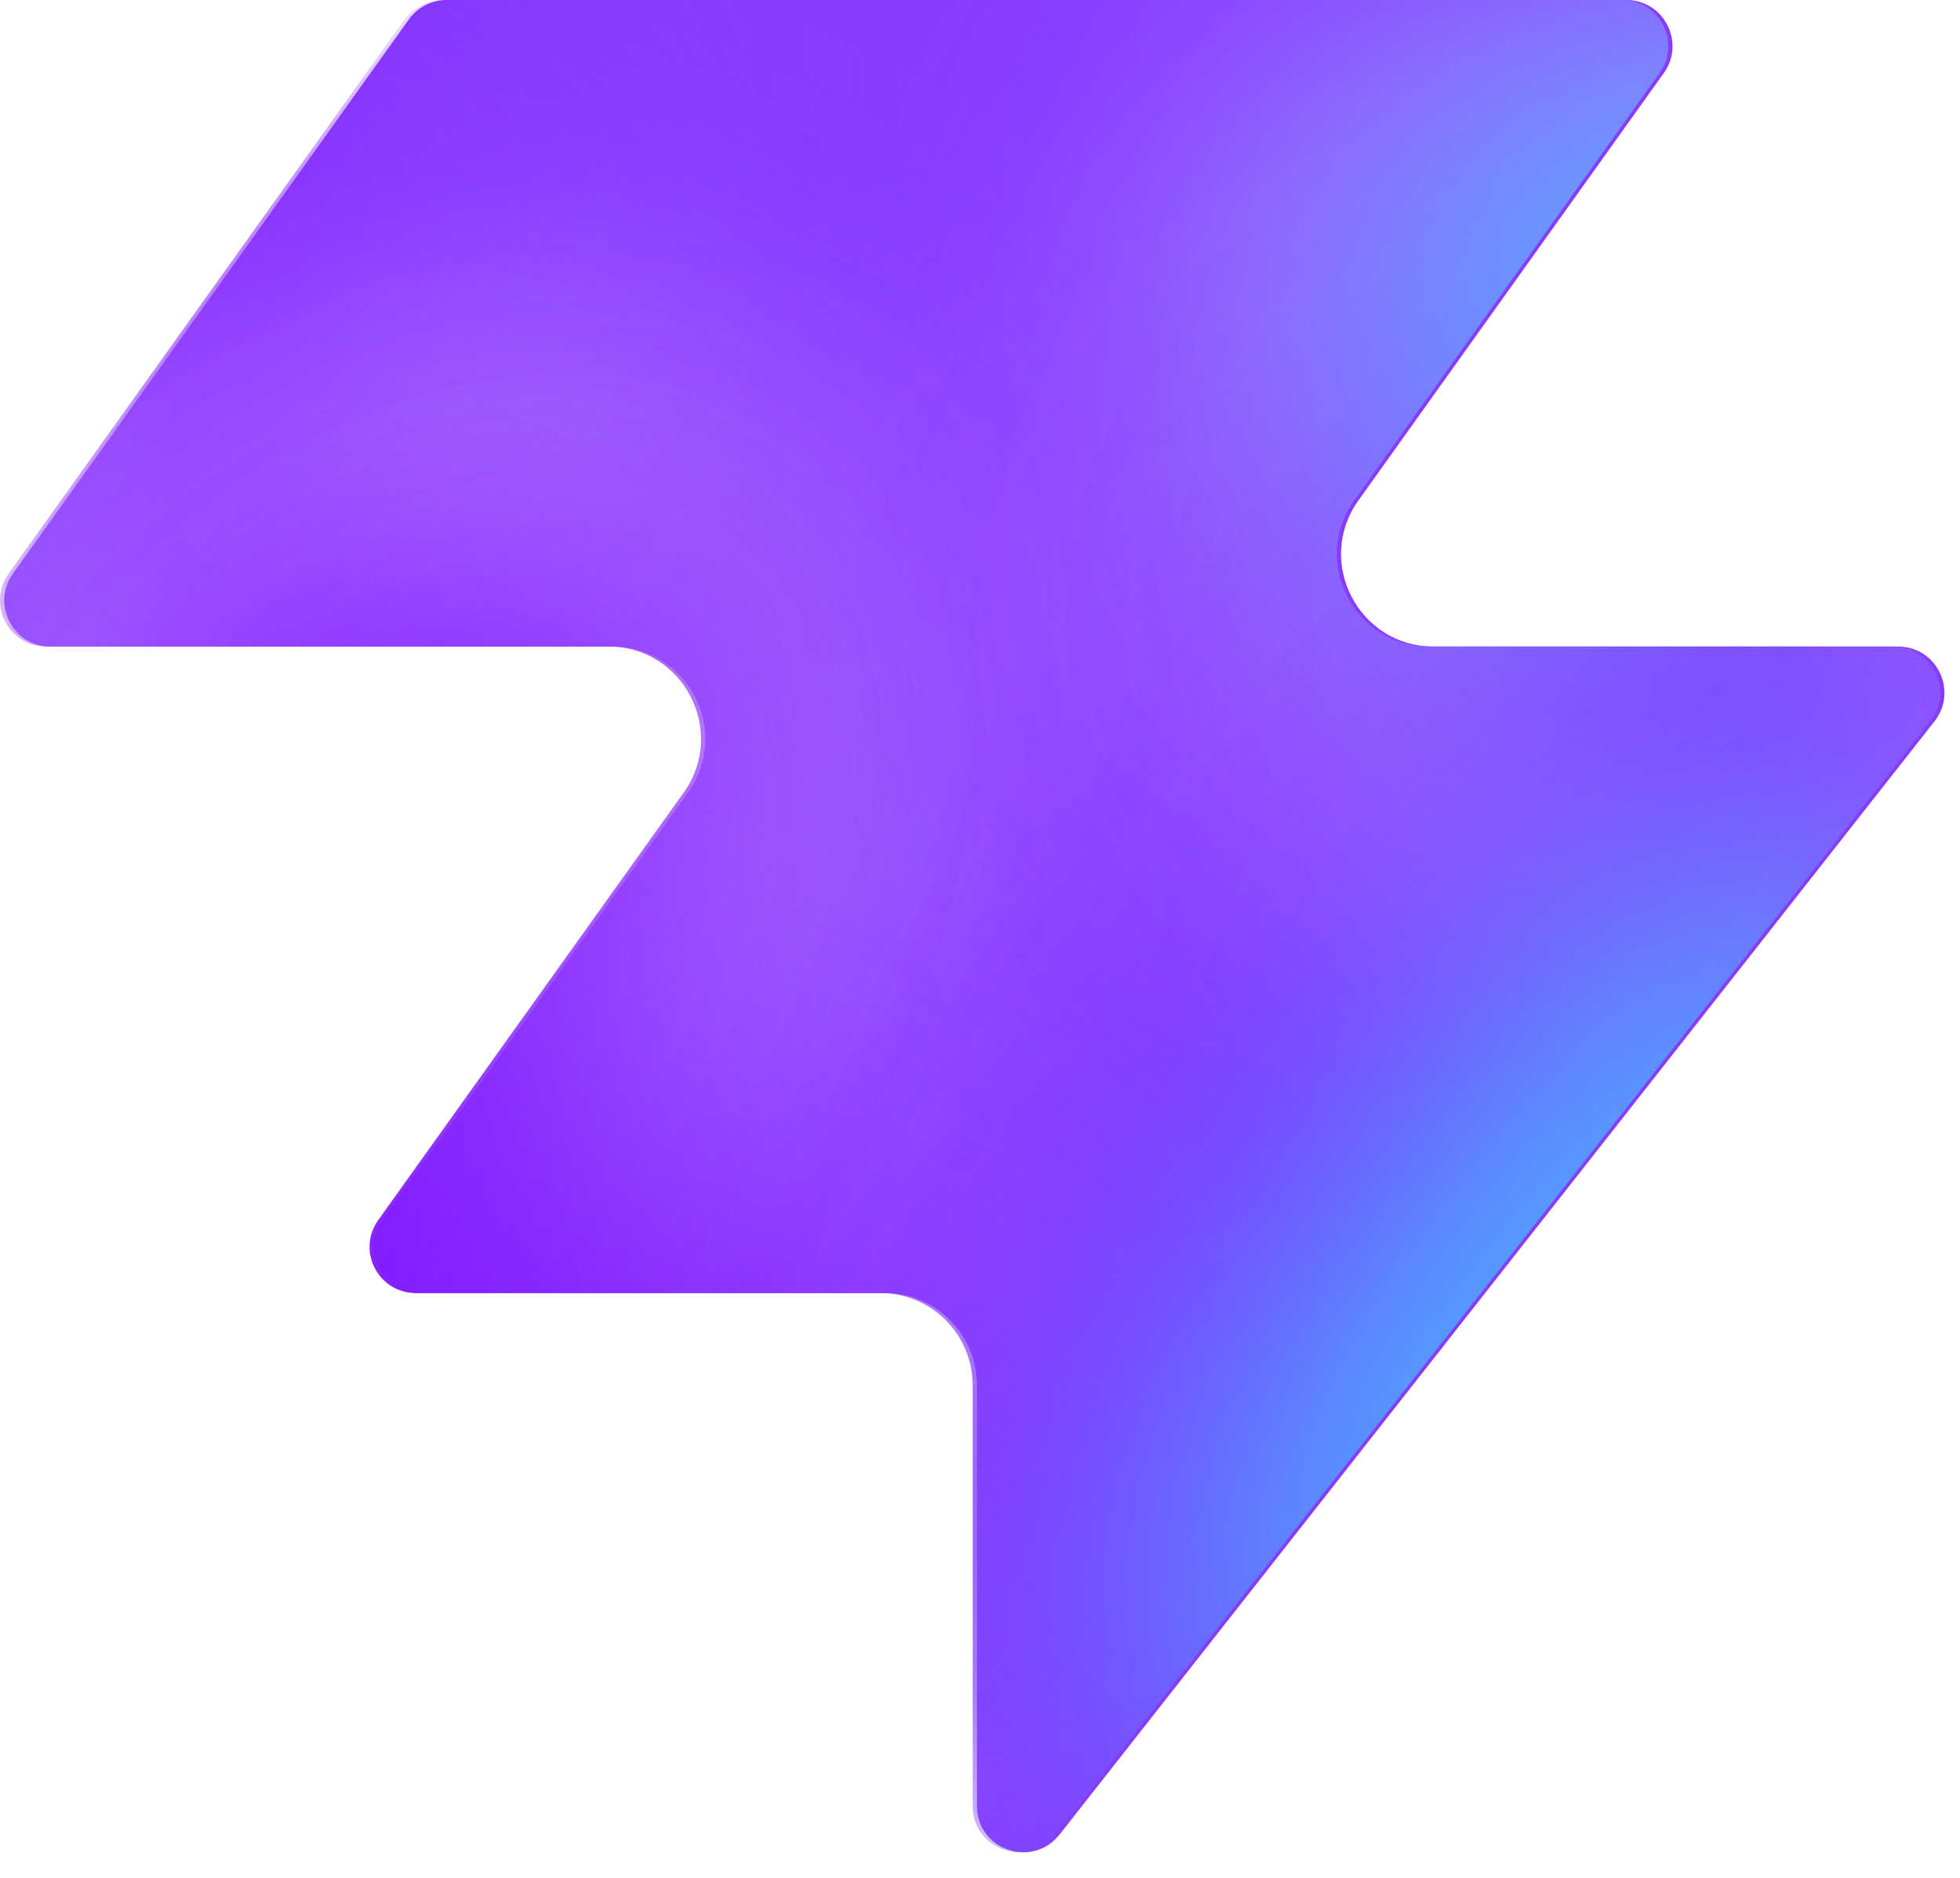
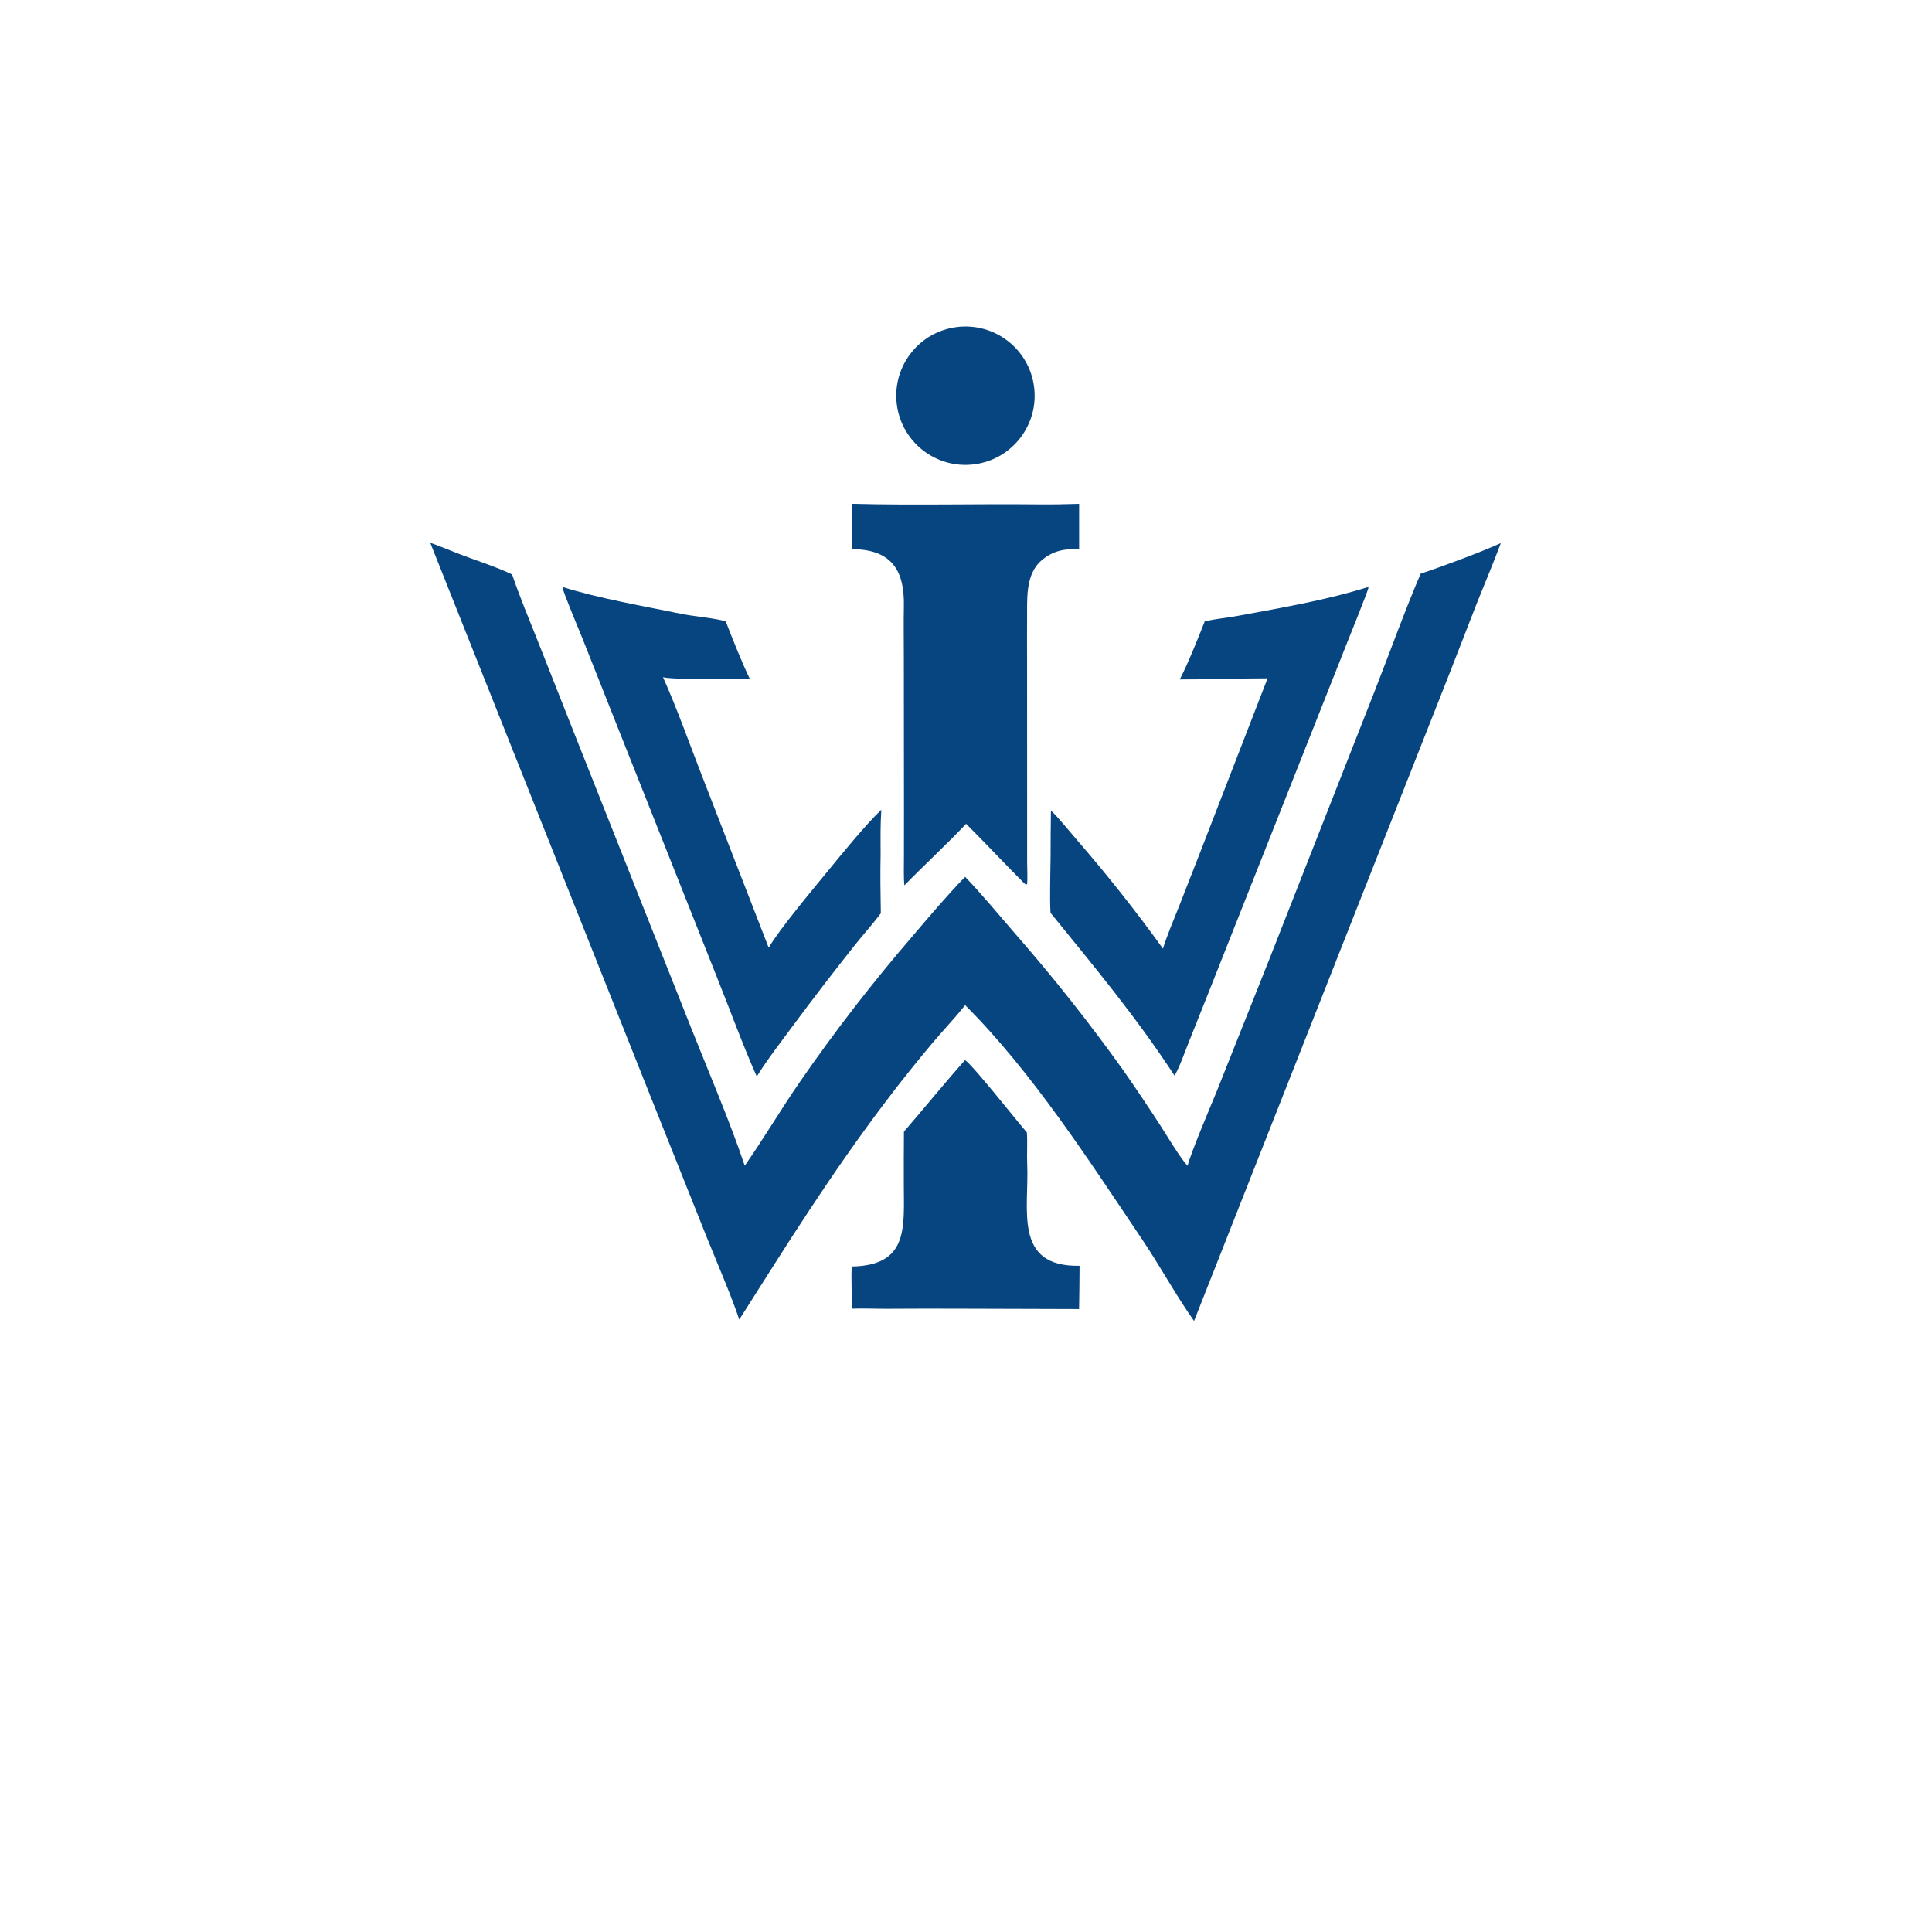
- <svg xmlns="http://www.w3.org/2000/svg" width="48" height="46" fill="none" viewBox="0 0 48 46">
-   <path fill="#863bff" d="M25.946 44.938c-.664.845-2.021.375-2.021-.698V33.937a2.26 2.26 0 0 0-2.262-2.262H10.287c-.92 0-1.456-1.04-.92-1.788l7.48-10.471c1.07-1.497 0-3.578-1.842-3.578H1.237c-.92 0-1.456-1.04-.92-1.788L10.013.474c.214-.297.556-.474.92-.474h28.894c.92 0 1.456 1.04.92 1.788l-7.48 10.471c-1.07 1.498 0 3.579 1.842 3.579h11.377c.943 0 1.473 1.088.89 1.83L25.947 44.94z" style="fill:#863bff;fill:color(display-p3 .525 .23 1);fill-opacity:1" />
-   <mask id="a" width="48" height="46" x="0" y="0" maskUnits="userSpaceOnUse" style="mask-type:alpha">
-     <path fill="#000" d="M25.842 44.938c-.664.844-2.021.375-2.021-.698V33.937a2.26 2.26 0 0 0-2.262-2.262H10.183c-.92 0-1.456-1.04-.92-1.788l7.48-10.471c1.07-1.498 0-3.579-1.842-3.579H1.133c-.92 0-1.456-1.04-.92-1.787L9.91.473c.214-.297.556-.474.92-.474h28.894c.92 0 1.456 1.04.92 1.788l-7.48 10.471c-1.07 1.498 0 3.578 1.842 3.578h11.377c.943 0 1.473 1.088.89 1.832L25.843 44.94z" style="fill:#000;fill-opacity:1" />
-   </mask>
-   <g mask="url(#a)">
-     <g filter="url(#b)">
-       <ellipse cx="5.508" cy="14.704" fill="#ede6ff" rx="5.508" ry="14.704" style="fill:#ede6ff;fill:color(display-p3 .927 .903 1);fill-opacity:1" transform="matrix(.00324 1 1 -.00324 -4.47 31.516)" />
-     </g>
-     <g filter="url(#c)">
-       <ellipse cx="10.399" cy="29.851" fill="#ede6ff" rx="10.399" ry="29.851" style="fill:#ede6ff;fill:color(display-p3 .927 .903 1);fill-opacity:1" transform="matrix(.00324 1 1 -.00324 -39.328 7.883)" />
-     </g>
-     <g filter="url(#d)">
-       <ellipse cx="5.508" cy="30.487" fill="#7e14ff" rx="5.508" ry="30.487" style="fill:#7e14ff;fill:color(display-p3 .492 .077 1);fill-opacity:1" transform="rotate(89.814 -25.913 -14.639)scale(1 -1)" />
-     </g>
-     <g filter="url(#e)">
-       <ellipse cx="5.508" cy="30.599" fill="#7e14ff" rx="5.508" ry="30.599" style="fill:#7e14ff;fill:color(display-p3 .492 .077 1);fill-opacity:1" transform="rotate(89.814 -32.644 -3.334)scale(1 -1)" />
-     </g>
-     <g filter="url(#f)">
-       <ellipse cx="5.508" cy="30.599" fill="#7e14ff" rx="5.508" ry="30.599" style="fill:#7e14ff;fill:color(display-p3 .492 .077 1);fill-opacity:1" transform="matrix(.00324 1 1 -.00324 -34.34 30.47)" />
-     </g>
-     <g filter="url(#g)">
-       <ellipse cx="14.072" cy="22.078" fill="#ede6ff" rx="14.072" ry="22.078" style="fill:#ede6ff;fill:color(display-p3 .927 .903 1);fill-opacity:1" transform="rotate(93.35 24.506 48.493)scale(-1 1)" />
-     </g>
-     <g filter="url(#h)">
-       <ellipse cx="3.47" cy="21.501" fill="#7e14ff" rx="3.47" ry="21.501" style="fill:#7e14ff;fill:color(display-p3 .492 .077 1);fill-opacity:1" transform="rotate(89.009 28.708 47.59)scale(-1 1)" />
-     </g>
-     <g filter="url(#i)">
-       <ellipse cx="3.47" cy="21.501" fill="#7e14ff" rx="3.47" ry="21.501" style="fill:#7e14ff;fill:color(display-p3 .492 .077 1);fill-opacity:1" transform="rotate(89.009 28.708 47.59)scale(-1 1)" />
-     </g>
-     <g filter="url(#j)">
-       <ellipse cx=".387" cy="8.972" fill="#7e14ff" rx="4.407" ry="29.108" style="fill:#7e14ff;fill:color(display-p3 .492 .077 1);fill-opacity:1" transform="rotate(39.51 .387 8.972)" />
-     </g>
-     <g filter="url(#k)">
-       <ellipse cx="47.523" cy="-6.092" fill="#7e14ff" rx="4.407" ry="29.108" style="fill:#7e14ff;fill:color(display-p3 .492 .077 1);fill-opacity:1" transform="rotate(37.892 47.523 -6.092)" />
-     </g>
-     <g filter="url(#l)">
-       <ellipse cx="41.412" cy="6.333" fill="#47bfff" rx="5.971" ry="9.665" style="fill:#47bfff;fill:color(display-p3 .28 .748 1);fill-opacity:1" transform="rotate(37.892 41.412 6.333)" />
-     </g>
-     <g filter="url(#m)">
-       <ellipse cx="-1.879" cy="38.332" fill="#7e14ff" rx="4.407" ry="29.108" style="fill:#7e14ff;fill:color(display-p3 .492 .077 1);fill-opacity:1" transform="rotate(37.892 -1.88 38.332)" />
-     </g>
-     <g filter="url(#n)">
-       <ellipse cx="-1.879" cy="38.332" fill="#7e14ff" rx="4.407" ry="29.108" style="fill:#7e14ff;fill:color(display-p3 .492 .077 1);fill-opacity:1" transform="rotate(37.892 -1.88 38.332)" />
-     </g>
-     <g filter="url(#o)">
-       <ellipse cx="35.651" cy="29.907" fill="#7e14ff" rx="4.407" ry="29.108" style="fill:#7e14ff;fill:color(display-p3 .492 .077 1);fill-opacity:1" transform="rotate(37.892 35.651 29.907)" />
-     </g>
-     <g filter="url(#p)">
-       <ellipse cx="38.418" cy="32.4" fill="#47bfff" rx="5.971" ry="15.297" style="fill:#47bfff;fill:color(display-p3 .28 .748 1);fill-opacity:1" transform="rotate(37.892 38.418 32.4)" />
-     </g>
-   </g>
-   <defs>
-     <filter id="b" width="60.045" height="41.654" x="-19.77" y="16.149" color-interpolation-filters="sRGB" filterUnits="userSpaceOnUse">
-       <feFlood flood-opacity="0" result="BackgroundImageFix" />
-       <feBlend in="SourceGraphic" in2="BackgroundImageFix" result="shape" />
-       <feGaussianBlur result="effect1_foregroundBlur_2002_17158" stdDeviation="7.659" />
-     </filter>
-     <filter id="c" width="90.34" height="51.437" x="-54.613" y="-7.533" color-interpolation-filters="sRGB" filterUnits="userSpaceOnUse">
-       <feFlood flood-opacity="0" result="BackgroundImageFix" />
-       <feBlend in="SourceGraphic" in2="BackgroundImageFix" result="shape" />
-       <feGaussianBlur result="effect1_foregroundBlur_2002_17158" stdDeviation="7.659" />
-     </filter>
-     <filter id="d" width="79.355" height="29.4" x="-49.64" y="2.03" color-interpolation-filters="sRGB" filterUnits="userSpaceOnUse">
-       <feFlood flood-opacity="0" result="BackgroundImageFix" />
-       <feBlend in="SourceGraphic" in2="BackgroundImageFix" result="shape" />
-       <feGaussianBlur result="effect1_foregroundBlur_2002_17158" stdDeviation="4.596" />
-     </filter>
-     <filter id="e" width="79.579" height="29.4" x="-45.045" y="20.029" color-interpolation-filters="sRGB" filterUnits="userSpaceOnUse">
-       <feFlood flood-opacity="0" result="BackgroundImageFix" />
-       <feBlend in="SourceGraphic" in2="BackgroundImageFix" result="shape" />
-       <feGaussianBlur result="effect1_foregroundBlur_2002_17158" stdDeviation="4.596" />
-     </filter>
-     <filter id="f" width="79.579" height="29.4" x="-43.513" y="21.178" color-interpolation-filters="sRGB" filterUnits="userSpaceOnUse">
-       <feFlood flood-opacity="0" result="BackgroundImageFix" />
-       <feBlend in="SourceGraphic" in2="BackgroundImageFix" result="shape" />
-       <feGaussianBlur result="effect1_foregroundBlur_2002_17158" stdDeviation="4.596" />
-     </filter>
-     <filter id="g" width="74.749" height="58.852" x="15.756" y="-17.901" color-interpolation-filters="sRGB" filterUnits="userSpaceOnUse">
-       <feFlood flood-opacity="0" result="BackgroundImageFix" />
-       <feBlend in="SourceGraphic" in2="BackgroundImageFix" result="shape" />
-       <feGaussianBlur result="effect1_foregroundBlur_2002_17158" stdDeviation="7.659" />
-     </filter>
-     <filter id="h" width="61.377" height="25.362" x="23.548" y="2.284" color-interpolation-filters="sRGB" filterUnits="userSpaceOnUse">
-       <feFlood flood-opacity="0" result="BackgroundImageFix" />
-       <feBlend in="SourceGraphic" in2="BackgroundImageFix" result="shape" />
-       <feGaussianBlur result="effect1_foregroundBlur_2002_17158" stdDeviation="4.596" />
-     </filter>
-     <filter id="i" width="61.377" height="25.362" x="23.548" y="2.284" color-interpolation-filters="sRGB" filterUnits="userSpaceOnUse">
-       <feFlood flood-opacity="0" result="BackgroundImageFix" />
-       <feBlend in="SourceGraphic" in2="BackgroundImageFix" result="shape" />
-       <feGaussianBlur result="effect1_foregroundBlur_2002_17158" stdDeviation="4.596" />
-     </filter>
-     <filter id="j" width="56.045" height="63.649" x="-27.636" y="-22.853" color-interpolation-filters="sRGB" filterUnits="userSpaceOnUse">
-       <feFlood flood-opacity="0" result="BackgroundImageFix" />
-       <feBlend in="SourceGraphic" in2="BackgroundImageFix" result="shape" />
-       <feGaussianBlur result="effect1_foregroundBlur_2002_17158" stdDeviation="4.596" />
-     </filter>
-     <filter id="k" width="54.814" height="64.646" x="20.116" y="-38.415" color-interpolation-filters="sRGB" filterUnits="userSpaceOnUse">
-       <feFlood flood-opacity="0" result="BackgroundImageFix" />
-       <feBlend in="SourceGraphic" in2="BackgroundImageFix" result="shape" />
-       <feGaussianBlur result="effect1_foregroundBlur_2002_17158" stdDeviation="4.596" />
-     </filter>
-     <filter id="l" width="33.541" height="35.313" x="24.641" y="-11.323" color-interpolation-filters="sRGB" filterUnits="userSpaceOnUse">
-       <feFlood flood-opacity="0" result="BackgroundImageFix" />
-       <feBlend in="SourceGraphic" in2="BackgroundImageFix" result="shape" />
-       <feGaussianBlur result="effect1_foregroundBlur_2002_17158" stdDeviation="4.596" />
-     </filter>
-     <filter id="m" width="54.814" height="64.646" x="-29.286" y="6.009" color-interpolation-filters="sRGB" filterUnits="userSpaceOnUse">
-       <feFlood flood-opacity="0" result="BackgroundImageFix" />
-       <feBlend in="SourceGraphic" in2="BackgroundImageFix" result="shape" />
-       <feGaussianBlur result="effect1_foregroundBlur_2002_17158" stdDeviation="4.596" />
-     </filter>
-     <filter id="n" width="54.814" height="64.646" x="-29.286" y="6.009" color-interpolation-filters="sRGB" filterUnits="userSpaceOnUse">
-       <feFlood flood-opacity="0" result="BackgroundImageFix" />
-       <feBlend in="SourceGraphic" in2="BackgroundImageFix" result="shape" />
-       <feGaussianBlur result="effect1_foregroundBlur_2002_17158" stdDeviation="4.596" />
-     </filter>
-     <filter id="o" width="54.814" height="64.646" x="8.244" y="-2.416" color-interpolation-filters="sRGB" filterUnits="userSpaceOnUse">
-       <feFlood flood-opacity="0" result="BackgroundImageFix" />
-       <feBlend in="SourceGraphic" in2="BackgroundImageFix" result="shape" />
-       <feGaussianBlur result="effect1_foregroundBlur_2002_17158" stdDeviation="4.596" />
-     </filter>
-     <filter id="p" width="39.409" height="43.623" x="18.713" y="10.588" color-interpolation-filters="sRGB" filterUnits="userSpaceOnUse">
-       <feFlood flood-opacity="0" result="BackgroundImageFix" />
-       <feBlend in="SourceGraphic" in2="BackgroundImageFix" result="shape" />
-       <feGaussianBlur result="effect1_foregroundBlur_2002_17158" stdDeviation="4.596" />
-     </filter>
-   </defs>
+ <svg xmlns="http://www.w3.org/2000/svg" version="1.1" style="display: block;" viewBox="0 0 2048 2048" width="100" height="100" preserveAspectRatio="none">
+   <path transform="translate(0,0)" fill="rgb(6,69,127)" d="M 456.102 575.399 C 460.382 576.702 478.238 583.867 483.49 585.958 C 501.35 593.068 526.102 600.776 542.849 608.961 C 550.396 631.214 561.39 657.865 570.215 679.919 L 603.921 765.22 L 732.755 1089.94 C 751.081 1136.12 773.824 1189.01 789.457 1235.71 C 808.983 1207.81 827.965 1175.72 847.852 1146.9 C 884.652 1093.64 924.253 1042.38 966.488 993.323 C 984.176 972.53 1004.1 948.98 1023.08 929.493 C 1039.62 946.685 1060.37 971.448 1076.08 989.718 C 1116.44 1035.84 1154.52 1083.91 1190.18 1133.76 C 1204.26 1153.92 1217.97 1174.35 1231.29 1195.02 C 1237.35 1204.46 1251.93 1228.73 1258.91 1235.86 C 1262.29 1221.87 1283.4 1172.59 1289.64 1157.2 L 1346.46 1014.54 L 1457.49 731.858 C 1473.07 692.209 1489.34 646.778 1505.94 608.161 C 1527.17 601.167 1571.27 584.802 1590.93 575.721 C 1583.26 596.396 1574.14 617.787 1565.92 638.414 L 1537.19 712.228 L 1265.74 1400.31 C 1246.54 1373.09 1229.62 1341.93 1210.81 1313.99 C 1154.95 1230.99 1094.24 1136.48 1023.12 1065.52 C 1013.04 1078.14 999.982 1092.03 989.247 1104.68 C 971.259 1125.98 953.877 1147.78 937.121 1170.06 C 880.248 1245.36 834.062 1319.35 783.643 1398.8 C 775.833 1374.92 759.068 1336.17 749.33 1311.9 L 684.906 1150.49 L 456.102 575.399 z" />
+   <path transform="translate(0,0)" fill="rgb(6,69,127)" d="M 903.431 534.08 C 968.926 535.828 1034.98 533.999 1100.54 534.705 C 1114.95 534.86 1129.51 534.588 1143.92 534.127 L 1143.92 582.225 C 1128.89 581.496 1116.66 583.618 1104.64 593.551 C 1086.09 608.868 1089.08 636.514 1088.75 658.028 C 1088.55 670.795 1088.74 683.54 1088.75 696.223 L 1088.8 862.793 L 1088.81 914.239 C 1088.82 920.87 1089.38 930.973 1088.82 937.053 L 1087.66 937.902 L 1085.68 936.314 C 1064.87 915.437 1044.89 894.063 1024.12 873.275 C 1004.37 894.352 979.475 917.193 958.688 938.565 C 957.798 930.549 958.199 917.757 958.205 909.431 L 958.248 858.653 L 958.102 696.514 C 958.124 679.153 957.76 660.361 958.141 643.177 C 958.998 604.507 945.15 582.25 902.811 582.111 C 903.585 567.75 903.188 548.883 903.431 534.08 z" />
+   <path transform="translate(0,0)" fill="rgb(6,69,127)" d="M 596.047 622.144 C 634.617 634.315 682.209 642.494 721.997 650.649 C 735.784 653.474 757.761 655.26 769.286 658.632 C 776.257 676.635 786.573 702.706 795.014 719.98 C 777.646 720.054 716.389 720.894 702.847 717.887 C 717.426 750.55 730.798 788.008 743.761 821.5 L 814.825 1004.57 C 826.319 985.004 860.873 943.69 875.653 925.644 C 891.219 906.637 917.464 874.304 934.25 858.376 C 933.147 874.285 933.415 889.485 933.489 905.395 C 933.002 925.854 933.357 947.682 933.708 968.132 C 926.194 978.316 914.91 990.886 906.617 1001.3 C 883.783 1029.98 861.457 1059.06 839.648 1088.53 C 827.818 1104.47 812.498 1124.45 802.198 1141.12 C 787.328 1107.71 773.333 1069.14 759.563 1034.81 L 663.963 794.113 L 617.9 677.959 C 614.039 668.354 597.726 629.66 596.047 622.144 z" />
+   <path transform="translate(0,0)" fill="rgb(6,69,127)" d="M 1449.96 622.4 L 1450.68 622.938 C 1449.75 627.426 1430.93 673.86 1427.81 681.78 L 1368.48 831.602 L 1282.7 1048.14 L 1260.02 1105.05 C 1255.98 1115.25 1250.36 1131.21 1245.09 1140.25 C 1203.79 1077.18 1160.44 1025.37 1113.6 967.649 C 1112.57 951.558 1113.55 925.481 1113.65 908.652 C 1113.66 892.194 1113.78 875.736 1114.02 859.28 C 1120.32 864.711 1135.83 883.696 1142.1 890.987 C 1174.02 927.812 1204.28 966.052 1232.78 1005.59 C 1237.1 991.604 1244.45 974.285 1249.91 960.624 L 1271.23 906.086 L 1343.69 719.047 C 1313.13 719.033 1281.79 720.322 1250.6 720.225 C 1258.93 704.425 1270.55 675.288 1277.14 658.523 C 1288.81 656.025 1301.68 654.773 1313.76 652.539 C 1359.29 644.122 1405.66 636.177 1449.96 622.4 z" />
+   <path transform="translate(0,0)" fill="rgb(6,69,127)" d="M 1023.01 1123.75 C 1031.62 1129.55 1077.52 1187.81 1088.53 1200.46 C 1089.31 1211.67 1088.38 1223.24 1088.88 1234.41 C 1091 1281.43 1073.71 1343.12 1144.37 1341.79 C 1144.3 1357.09 1144.13 1372.38 1143.87 1387.66 L 1021.75 1387.3 C 994.548 1387.18 967.345 1387.21 940.143 1387.39 C 928.042 1387.42 914.806 1386.84 902.934 1387.26 C 903.262 1372.78 902.06 1356.34 902.888 1342.56 C 962.763 1341.47 958.243 1301.95 958.092 1256.99 C 958.009 1237.85 958.049 1218.71 958.213 1199.57 C 979.851 1174.66 1001.07 1148.22 1023.01 1123.75 z" />
+   <path transform="translate(0,0)" fill="rgb(6,69,127)" d="M 1014.22 346.713 C 1054.43 341.631 1091.13 370.121 1096.19 410.332 C 1101.25 450.542 1072.73 487.231 1032.52 492.26 C 992.341 497.283 955.694 468.802 950.644 428.629 C 945.593 388.457 974.05 351.791 1014.22 346.713 z" />
</svg>
